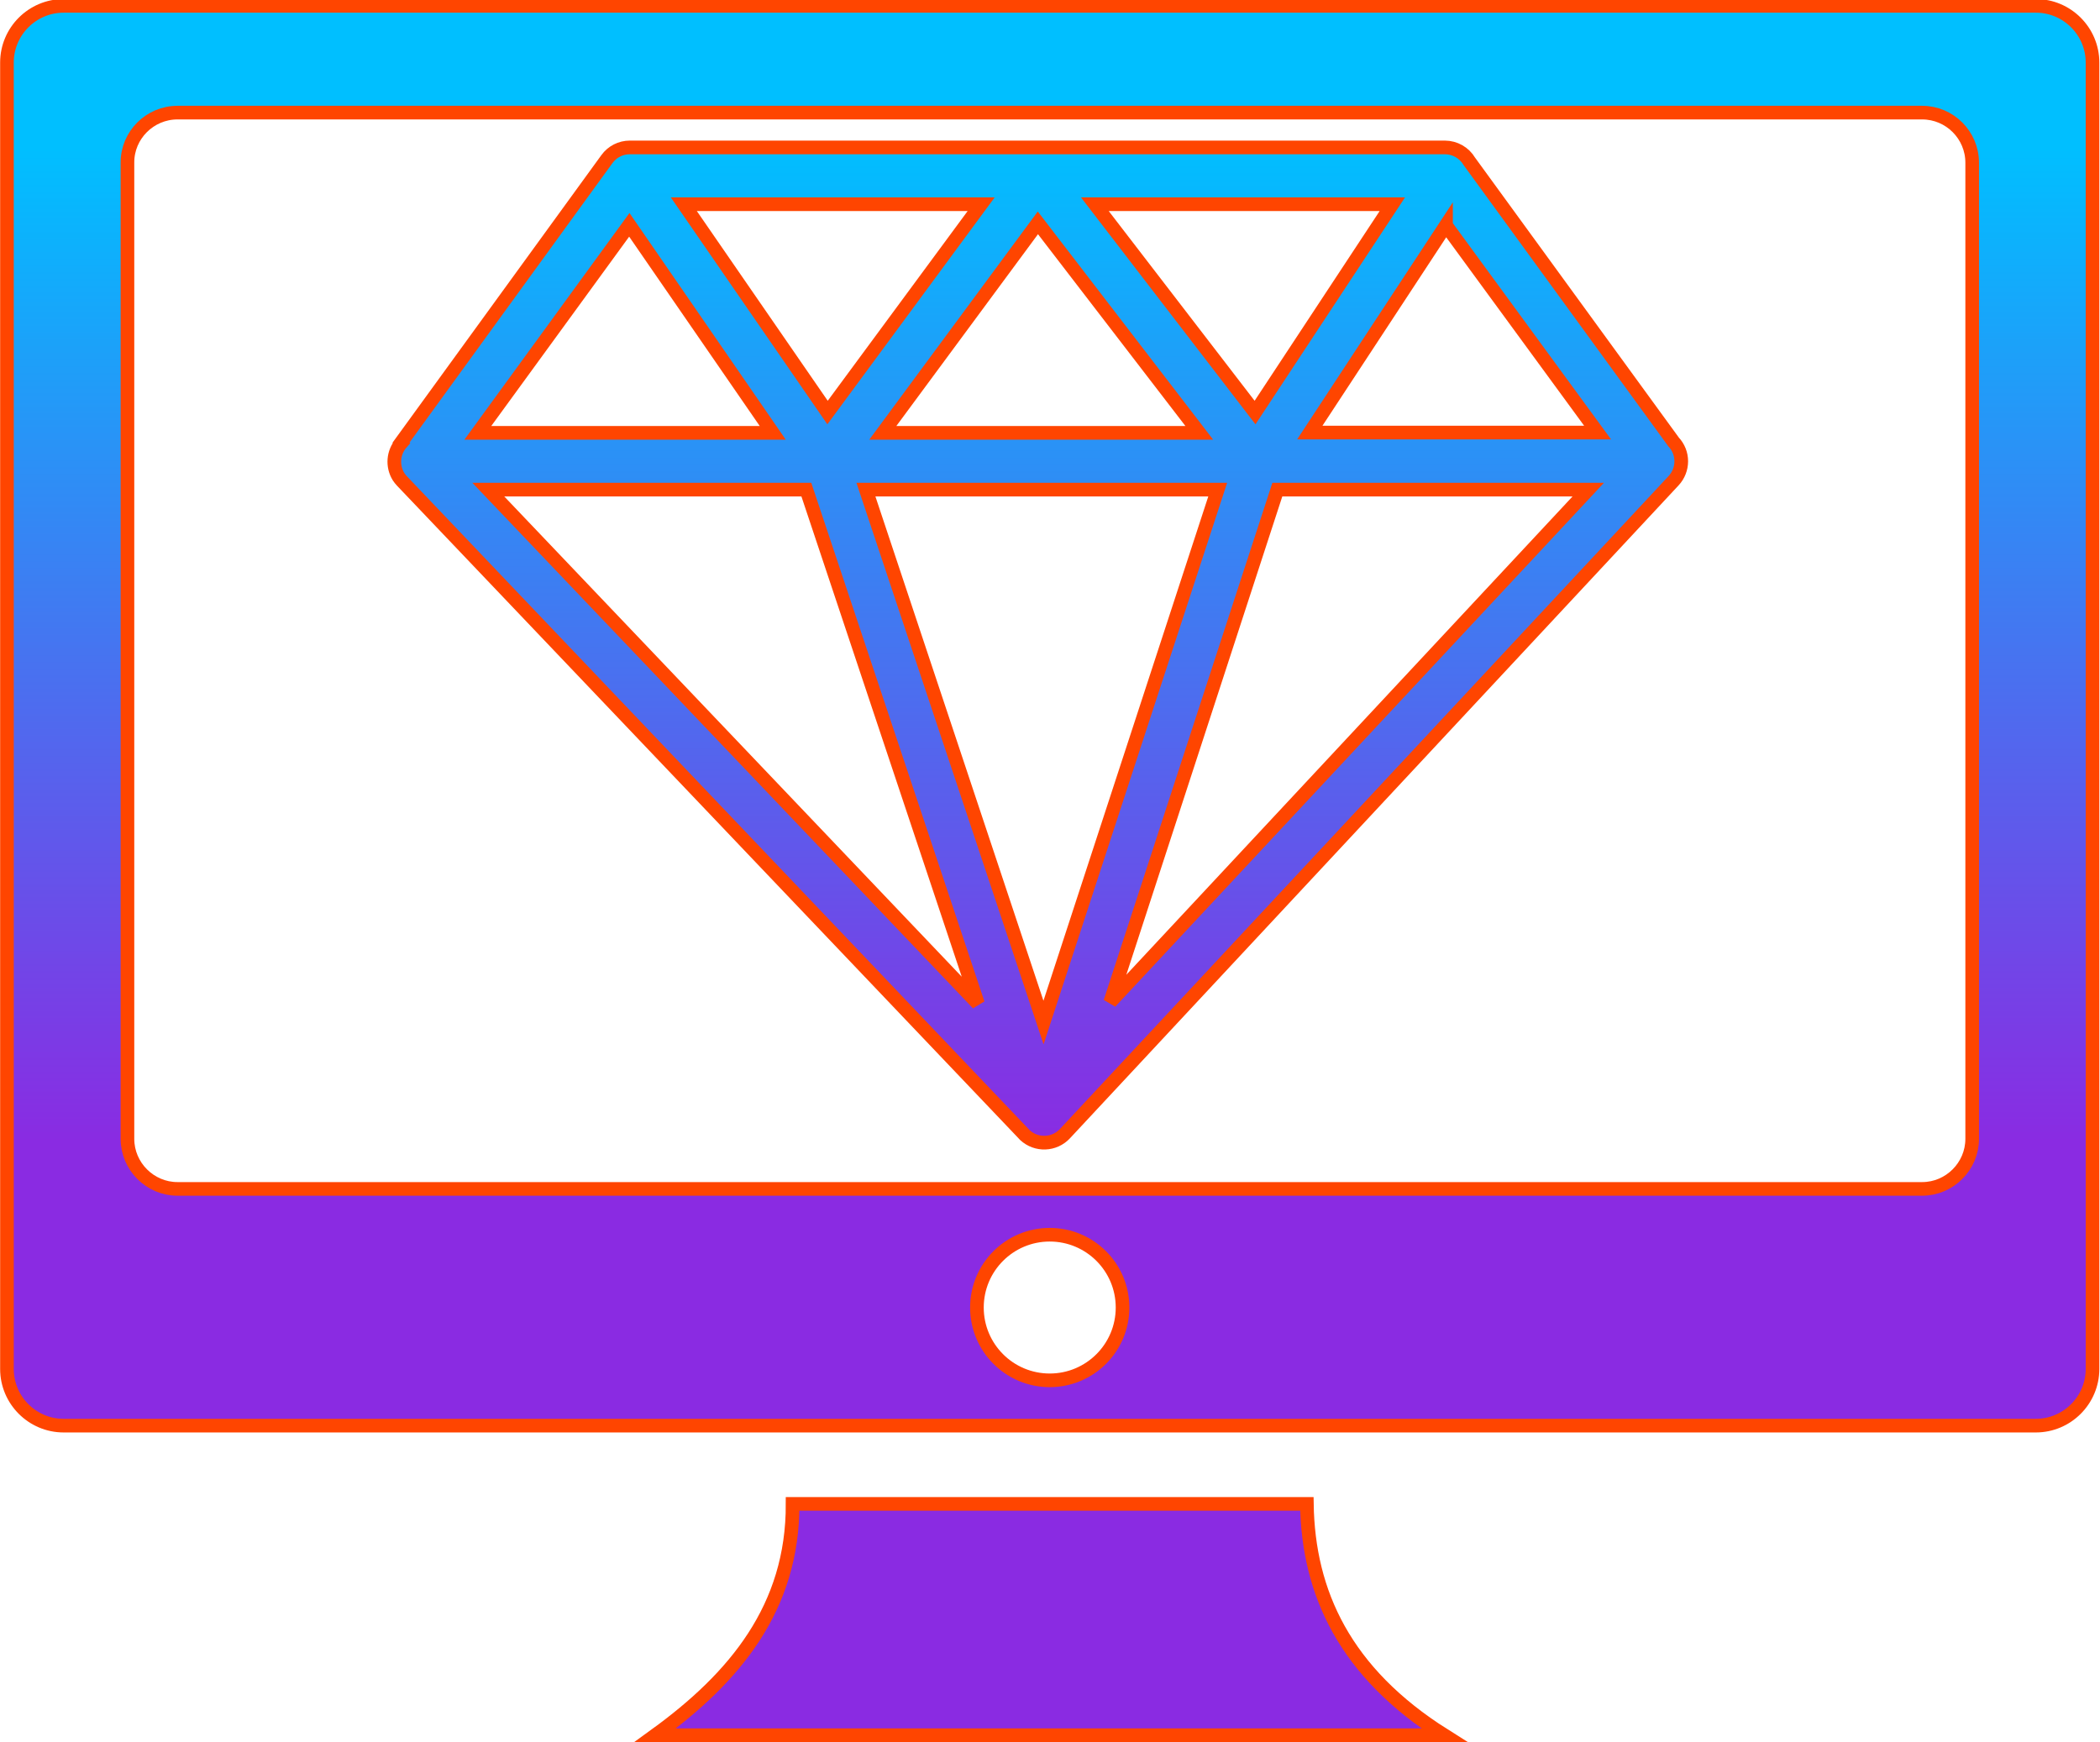
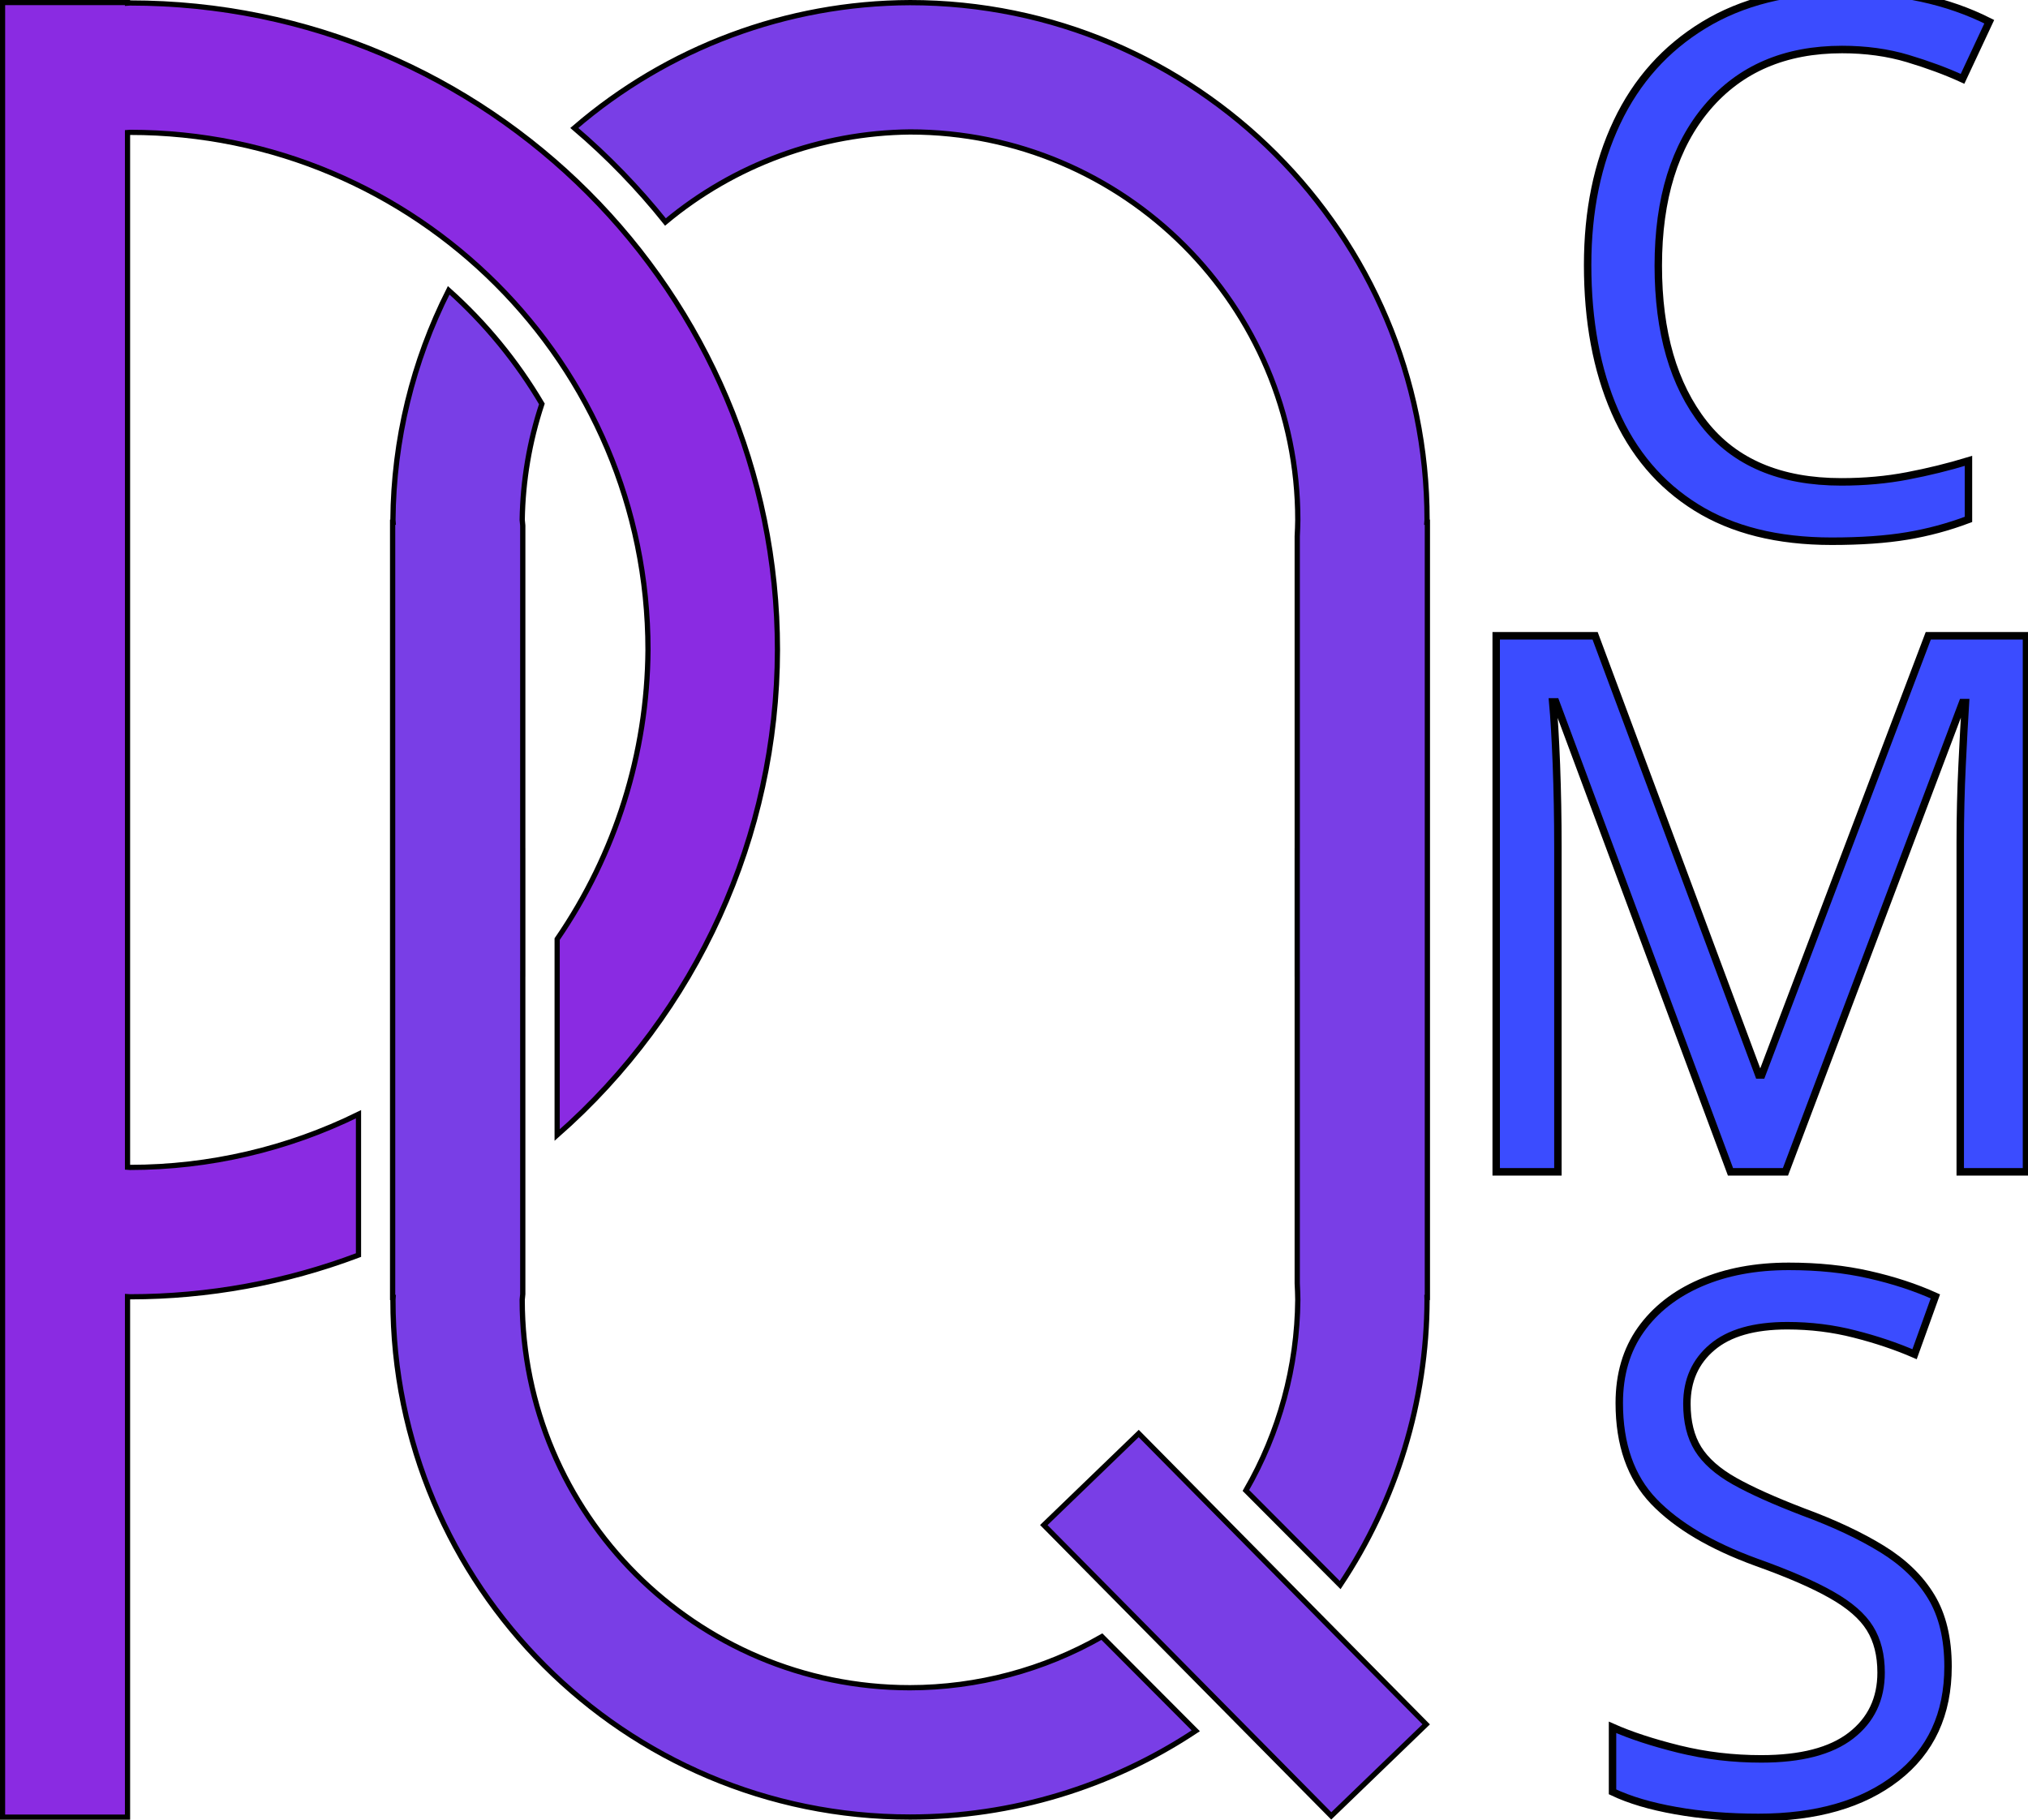
- <svg xmlns="http://www.w3.org/2000/svg" version="1.1" id="Layer_1" x="0px" y="0px" viewBox="0 0 122.88 101.91" style="enable-background:new 0 0 122.88 101.91">
-   <defs>
-     <linearGradient gradientUnits="userSpaceOnUse" x1="60.737" y1="8.34" x2="60.737" y2="66.985" id="gradient-0">
-       <stop offset="0" style="stop-color:#00BFFF;stop-opacity:1" />
-       <stop offset="1" style="stop-color: #8A2BE2" />
-     </linearGradient>
-     <linearGradient gradientUnits="userSpaceOnUse" x1="60.737" y1="8.34" x2="60.737" y2="66.985" id="gradient-1">
-       <stop offset="0" style="stop-color:#00BFFF;stop-opacity:1" />
-       <stop offset="1" style="stop-color:#8A2BE2" />
-     </linearGradient>
+ <svg xmlns="http://www.w3.org/2000/svg" width="390" height="350" viewBox="0 0 390 350" version="1.1" id="svg1">
+   <defs id="defs1">
+     <rect x="285.671" y="33.234" width="128.693" height="374.767" id="rect75" />
  </defs>
-   <style type="text/css">.st0{fill-rule:evenodd;clip-rule:evenodd;}</style>
-   <g transform="matrix(0.993127, 0, 0, 0.993127, 0.406739, 0.343161)">
-     <path class="st0" d="M3.34,0h116.2c1.84,0,3.34,1.5,3.34,3.34v76.98c0,1.84-1.5,3.34-3.34,3.34H3.34C1.5,83.66,0,82.16,0,80.32 V3.34C0,1.5,1.5,0,3.34,0L3.34,0L3.34,0z M46.29,88.27h30.3c0.08,5.24,2.24,9.94,8.09,13.63H38.2 C42.88,98.51,46.31,94.39,46.29,88.27L46.29,88.27L46.29,88.27z M61.44,72.41c2.37,0,4.29,1.92,4.29,4.29 c0,2.37-1.92,4.29-4.29,4.29c-2.37,0-4.29-1.92-4.29-4.29C57.15,74.33,59.07,72.41,61.44,72.41L61.44,72.41z M10.05,6.29h102.79 c1.63,0,2.95,1.33,2.95,2.95v57.52c0,1.62-1.33,2.95-2.95,2.95H10.05c-1.62,0-2.95-1.33-2.95-2.95V9.24 C7.09,7.62,8.42,6.29,10.05,6.29L10.05,6.29L10.05,6.29z" style="fill: url('#gradient-1'); stroke: rgb(255, 69, 0); stroke-width: 0.803px;" />
+   <g id="layer1">
+     <path id="path2-6" style="font-variation-settings:normal;fill:#793ee6;fill-opacity:1;fill-rule:evenodd;stroke:#000000;stroke-width:1.011;stroke-linecap:butt;stroke-linejoin:miter;stroke-miterlimit:4;stroke-dasharray:none;stroke-dashoffset:0;stroke-opacity:1;paint-order:markers fill stroke;stop-color:#000000" d="M 175,0.506 A 99.434,99.494 0 0 0 110.447,24.613 131.83,131.91 0 0 1 127.969,42.697 74.575,74.621 0 0 1 175,25.379 74.575,74.621 0 0 1 249.576,100 a 74.575,74.621 0 0 1 -0.107,3.146 v 60.518 h -0.004 v 23.672 h 0.004 v 59.518 A 74.575,74.621 0 0 1 249.576,250 74.575,74.621 0 0 1 239.596,286.68 l 18.127,18.191 A 99.434,99.494 0 0 0 274.434,250 a 99.434,99.494 0 0 0 -0.012,-0.445 h 0.072 V 100.445 h -0.092 A 99.434,99.494 0 0 0 274.434,100 99.434,99.494 0 0 0 175,0.506 Z M 86.285,55.842 A 99.434,99.494 0 0 0 75.566,100 a 99.434,99.494 0 0 0 0.031,0.445 h -0.092 v 149.109 h 0.092 A 99.434,99.494 0 0 0 75.566,250 99.434,99.494 0 0 0 175,349.494 99.434,99.494 0 0 0 229.955,332.906 L 211.906,314.795 A 74.575,74.621 0 0 1 175,324.621 74.575,74.621 0 0 1 100.424,250 a 74.575,74.621 0 0 1 0.107,-1.092 v -61.572 h 0.004 v -23.672 h -0.004 V 101.092 A 74.575,74.621 0 0 1 100.424,100 74.575,74.621 0 0 1 104.207,77.689 92.021,92.077 0 0 0 86.285,55.842 Z m 132.699,219.883 -18.25,17.609 55.281,55.941 18.25,-17.609 z" />
+     <path id="rect1" style="opacity:1;fill:#8a2be2;fill-opacity:1;stroke:#000000;stroke-width:1;stroke-dasharray:none" d="M 0.49,0.49 V 349.51 H 24.523 V 249.397 a 124.497,124.428 0 0 0 0.491,0.031 124.497,124.428 0 0 0 43.927,-8.021 v -27.09 a 99.598,99.542 0 0 1 -43.927,10.227 99.598,99.542 0 0 1 -0.491,-0.037 V 25.494 a 99.598,99.542 0 0 1 0.491,-0.037 99.598,99.542 0 0 1 99.599,99.543 99.598,99.542 0 0 1 -17.467,55.629 v 37.69 A 124.497,124.428 0 0 0 149.51,125 124.497,124.428 0 0 0 25.013,0.572 124.497,124.428 0 0 0 24.523,0.603 V 0.49 Z" />
+     <text xml:space="preserve" id="text75" style="font-style:normal;font-variant:normal;font-weight:normal;font-stretch:normal;font-size:100px;line-height:0.85;font-family:Rondalo;-inkscape-font-specification:Rondalo;text-align:center;white-space:pre;shape-inside:url(#rect75);shape-padding:2.121;display:inline;fill:#3b4cff;fill-opacity:1;stroke:#000000;stroke-width:1;stroke-dasharray:none" transform="matrix(1.430336,0,0,1.443921,-165.4295,-46.61972)" x="34.448" y="0">
+       <tspan x="323.019" y="103.385" id="tspan4">C
+ </tspan>
+       <tspan x="307.119" y="188.385" id="tspan5">M
+ </tspan>
+       <tspan x="327.369" y="273.385" id="tspan6">S</tspan>
+     </text>
  </g>
-   <path d="M 23.466 25.9 L 35.512 9.313 C 35.823 8.88 36.323 8.627 36.856 8.627 L 84.542 8.627 C 85.133 8.629 85.676 8.937 85.976 9.442 L 97.929 25.863 C 98.217 26.169 98.377 26.572 98.377 26.992 C 98.377 27.414 98.217 27.822 97.929 28.131 L 62.317 66.338 C 61.691 67.011 60.642 67.048 59.969 66.424 L 59.871 66.318 L 23.517 28.143 C 23.445 28.067 23.382 27.985 23.324 27.899 C 22.938 27.278 23.002 26.474 23.485 25.924 L 23.466 25.9 Z M 50.669 28.653 L 61.06 59.839 L 71.253 28.653 L 50.669 28.653 Z M 74.742 28.653 L 64.965 58.638 L 92.936 28.653 L 74.742 28.653 Z M 57.223 58.731 L 47.183 28.653 L 28.573 28.653 L 57.223 58.731 Z M 40.013 11.95 L 48.423 24.142 L 57.413 11.95 L 40.013 11.95 Z M 64.064 11.95 L 73.438 24.142 L 81.472 11.95 L 64.064 11.95 Z M 84.612 13.175 L 76.643 25.312 L 93.481 25.312 L 84.612 13.192 L 84.612 13.175 Z M 70.175 25.329 L 60.731 13.041 L 51.657 25.329 L 70.175 25.329 Z M 45.216 25.329 L 36.824 13.157 L 27.96 25.329 L 45.216 25.329 Z" style="paint-order: fill; fill-rule: evenodd; fill: url('#gradient-0'); stroke: rgb(255, 69, 0); stroke-width: 0.8px;" />
</svg>
